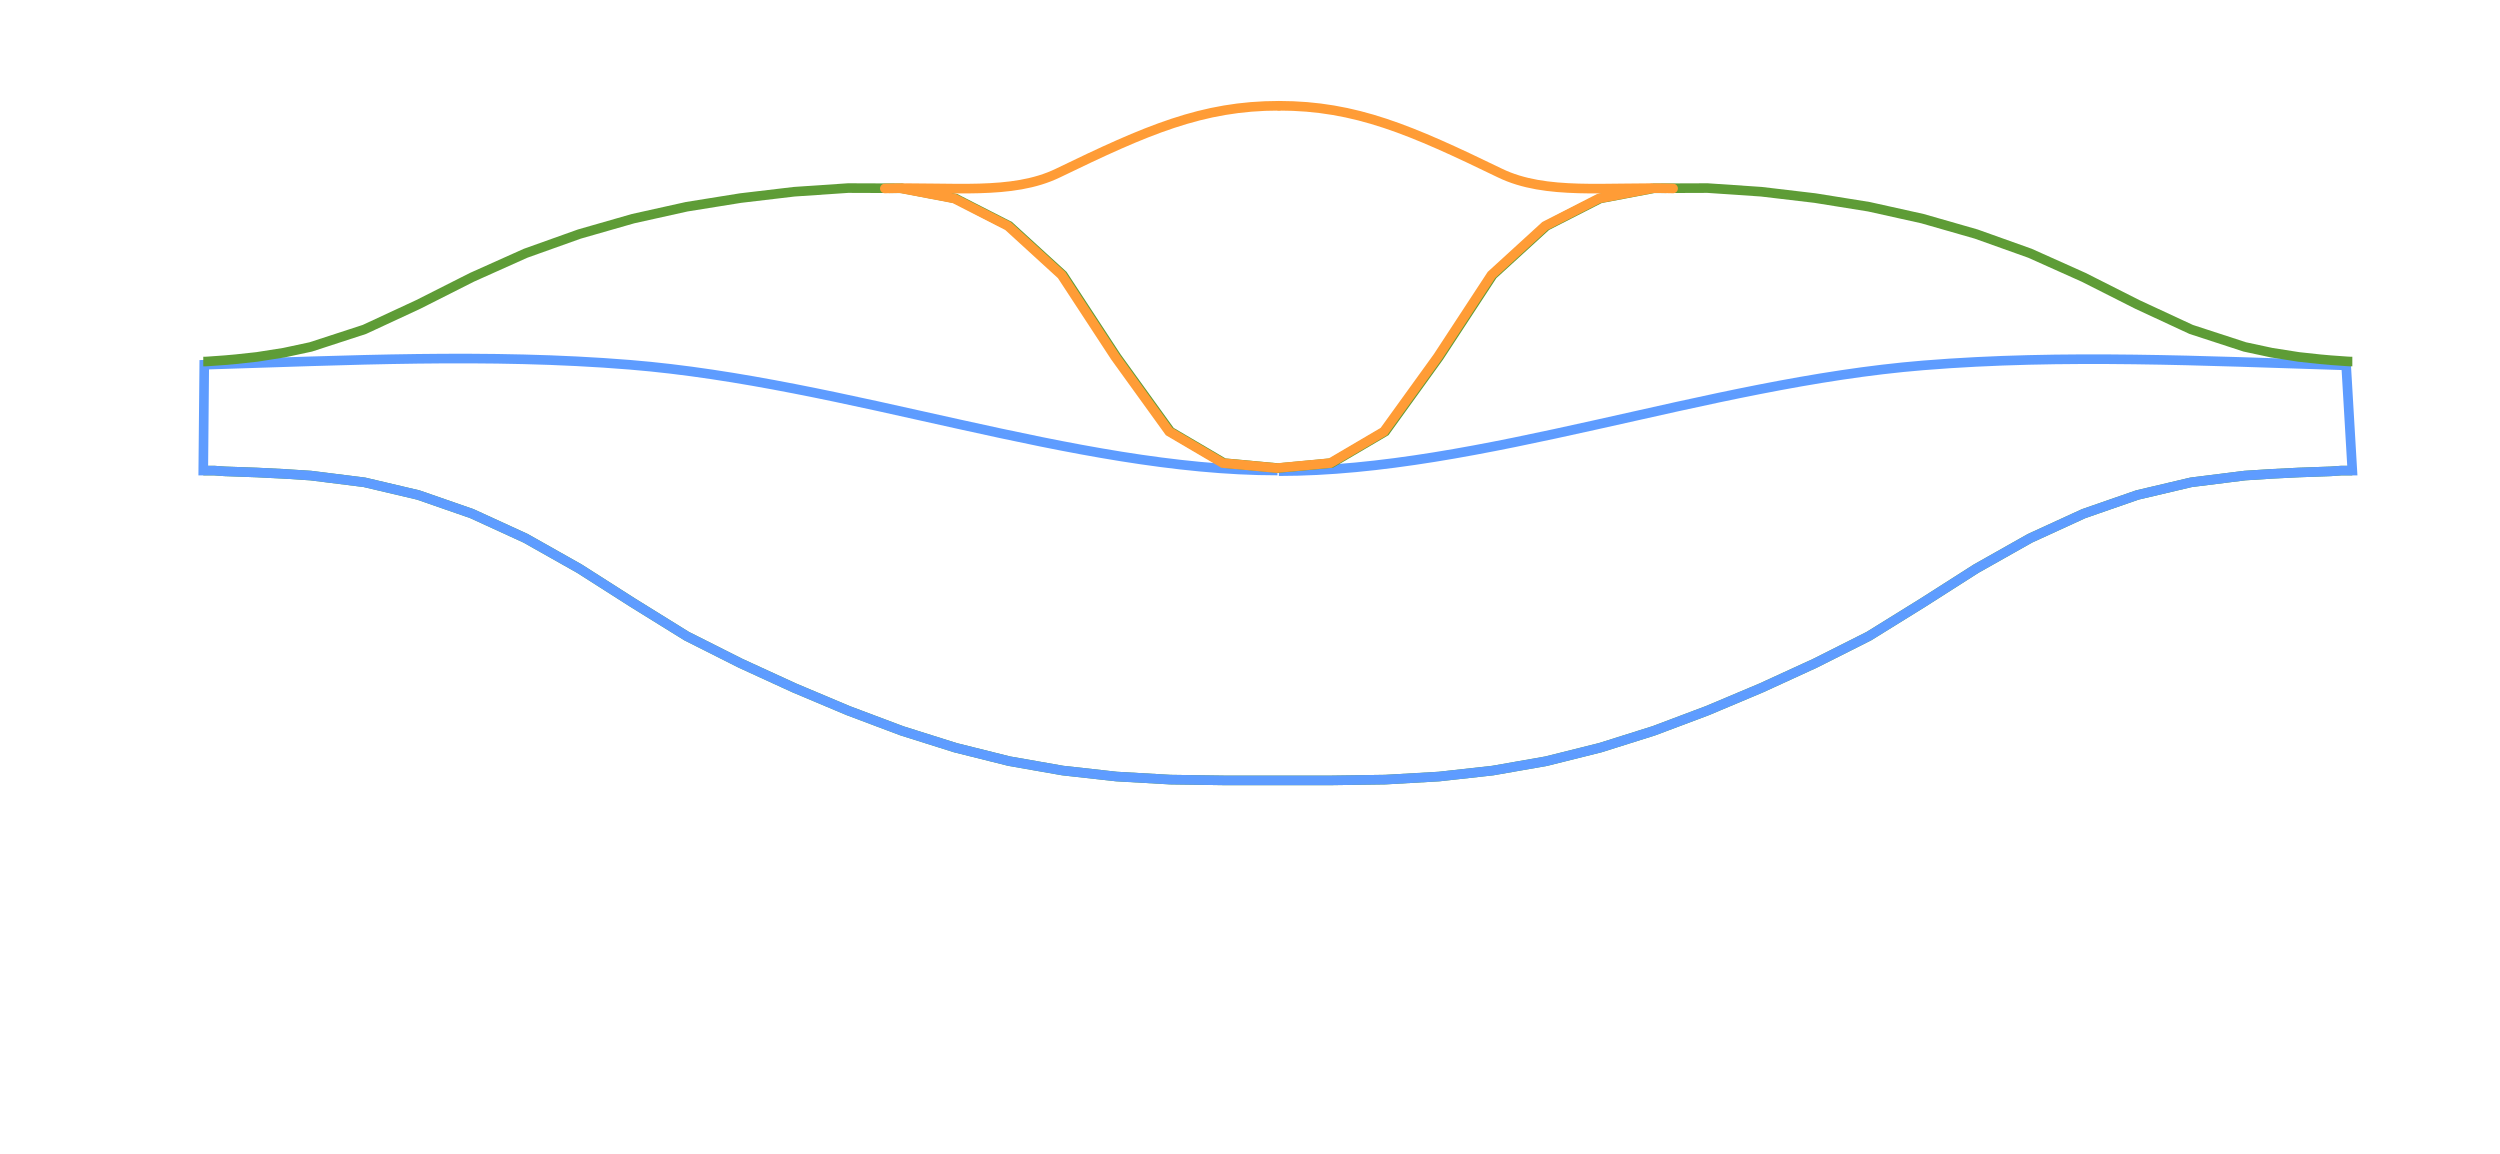
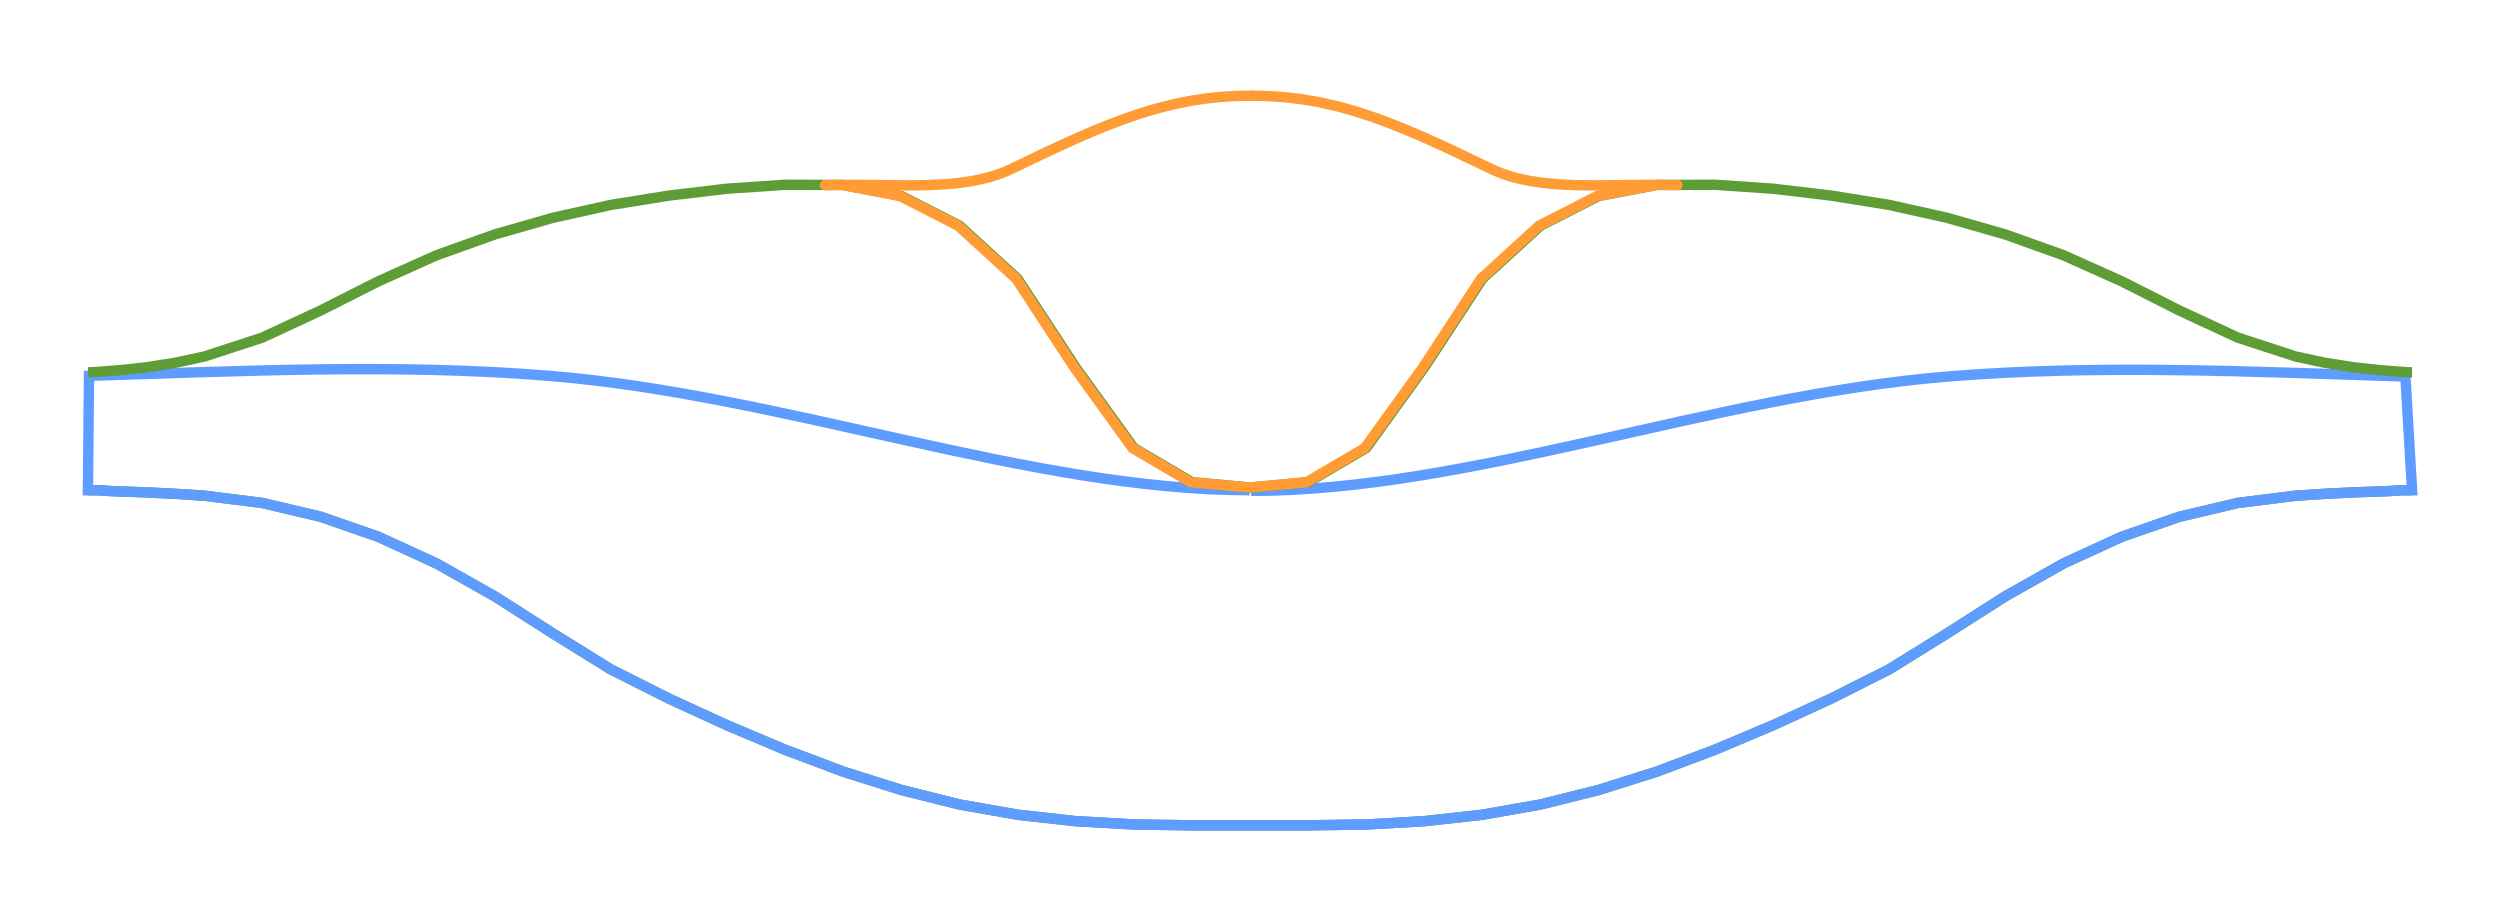
- <svg xmlns="http://www.w3.org/2000/svg" xmlns:xlink="http://www.w3.org/1999/xlink" width="1300" height="600" viewBox="0 0 1300 600" id="svg2" version="1.1">
-   <defs id="defs207" />
-   <g id="gnuplot_canvas">
-     <rect x="0" y="0" width="1300" height="600" id="rect9" fill="none" />
+ <svg xmlns="http://www.w3.org/2000/svg" xmlns:xlink="http://www.w3.org/1999/xlink" width="673.228" height="248.031" viewBox="0 0 673.228 248.031" id="svg2" version="1.1">
+   <defs id="defs207">
    <defs id="defs11">
-       <circle id="gpDot" r="0.5" stroke-width="0.5" />
-       <path id="gpPt0" d="M-1,0 h2 M0,-1 v2" stroke-width="0.222" stroke="currentColor" />
-       <path id="gpPt1" d="M-1,-1 L1,1 M1,-1 L-1,1" stroke-width="0.222" stroke="currentColor" />
-       <path id="gpPt2" d="M-1,0 L1,0 M0,-1 L0,1 M-1,-1 L1,1 M-1,1 L1,-1" stroke-width="0.222" stroke="currentColor" />
-       <rect id="gpPt3" x="-1" y="-1" width="2" height="2" stroke-width="0.222" stroke="currentColor" />
-       <rect id="gpPt4" x="-1" y="-1" width="2" height="2" stroke-width="0.222" stroke="currentColor" fill="currentColor" />
-       <circle id="gpPt5" cx="0" cy="0" r="1" stroke-width="0.222" stroke="currentColor" />
-       <use xlink:href="#gpPt5" id="gpPt6" stroke="none" fill="currentColor" />
-       <path id="gpPt7" d="M0,-1.33 L-1.33,0.67 L1.33,0.67 z" stroke-width="0.222" stroke="currentColor" />
-       <use xlink:href="#gpPt7" id="gpPt8" stroke="none" fill="currentColor" />
-       <use xlink:href="#gpPt7" id="gpPt9" transform="rotate(180)" stroke="currentColor" />
-       <use xlink:href="#gpPt9" id="gpPt10" stroke="none" fill="currentColor" />
-       <use xlink:href="#gpPt3" id="gpPt11" transform="rotate(45)" stroke="currentColor" />
-       <use xlink:href="#gpPt11" id="gpPt12" stroke="none" fill="currentColor" />
+       <circle style="stroke-width:0.5" cy="0" cx="0" r="0.5" id="gpDot" />
+       <path style="stroke:currentColor;stroke-width:0.222" d="M -1,0 H 1 M 0,-1 v 2" id="gpPt0" />
+       <path style="stroke:currentColor;stroke-width:0.222" d="M -1,-1 1,1 M 1,-1 -1,1" id="gpPt1" />
+       <path style="stroke:currentColor;stroke-width:0.222" d="M -1,0 1,0 M 0,-1 0,1 m -1,-2 2,2 m -2,0 2,-2" id="gpPt2" />
+       <rect style="stroke:currentColor;stroke-width:0.222" height="2" width="2" y="-1" x="-1" id="gpPt3" />
+       <rect style="fill:currentColor;stroke:currentColor;stroke-width:0.222" height="2" width="2" y="-1" x="-1" id="gpPt4" />
+       <circle style="stroke:currentColor;stroke-width:0.222" r="1" cy="0" cx="0" id="gpPt5" />
+       <use height="600" width="1300" y="0" x="0" style="fill:currentColor;stroke:none" id="gpPt6" xlink:href="#gpPt5" />
+       <path style="stroke:currentColor;stroke-width:0.222" d="m 0,-1.33 -1.33,2 2.66,0 z" id="gpPt7" />
+       <use height="600" width="1300" y="0" x="0" style="fill:currentColor;stroke:none" id="gpPt8" xlink:href="#gpPt7" />
+       <use height="600" width="1300" y="0" x="0" style="stroke:currentColor" transform="scale(-1,-1)" id="gpPt9" xlink:href="#gpPt7" />
+       <use height="600" width="1300" y="0" x="0" style="fill:currentColor;stroke:none" id="gpPt10" xlink:href="#gpPt9" />
+       <use height="600" width="1300" y="0" x="0" style="stroke:currentColor" transform="matrix(0.7071068,0.7071068,-0.7071068,0.7071068,0,0)" id="gpPt11" xlink:href="#gpPt3" />
+       <use height="600" width="1300" y="0" x="0" style="fill:currentColor;stroke:none" id="gpPt12" xlink:href="#gpPt11" />
    </defs>
-     <g style="fill:none; color:white; stroke:rgb(128, 128, 128); stroke-width:1.00; stroke-linecap:butt; stroke-linejoin:miter" id="g27" />
-     <g style="fill:none; color:red; stroke:currentColor; stroke-width:1.00; stroke-linecap:butt; stroke-linejoin:miter" id="g29" />
-     <g id="gnuplot_plot_1">
-       <g style="fill:none; color:white; stroke:rgb(128, 128, 128); stroke-width:5.00; stroke-linecap:butt; stroke-linejoin:miter" id="g176" />
-       <g style="fill:none; color:green; stroke:currentColor; stroke-width:5.00; stroke-linecap:butt; stroke-linejoin:miter" id="g178">
-         <path d="m 105.7,244.7 0.3,0 0.8,0 1.7,0 2.8,0 5.6,0.4 5.6,0.2 11.1,0.4 14,0.7 14,0.9 27.9,3.5 28,6.6 27.9,9.7 27.9,12.8 28,15.8 27.9,17.8 27.9,17.3 28,14.1 27.9,12.8 28,11.8 27.9,10.5 27.9,8.8 28,7 27.9,4.9 27.9,3.1 28,1.6 27.9,0.4 28,0 27.9,0 27.9,-0.4 28,-1.6 27.9,-3.1 27.9,-4.9 28,-7 27.9,-8.8 27.9,-10.5 28,-11.8 27.9,-12.8 28,-14.1 27.9,-17.3 27.9,-17.8 28,-15.8 27.9,-12.8 27.9,-9.7 28,-6.6 27.9,-3.5 14,-0.9 14,-0.7 11.1,-0.4 5.6,-0.2 5.6,-0.4 2.8,0 1.7,0 0.8,0 0.3,0 0.01,0" id="path186" style="stroke:#5e9c36" />
-         <path id="path3106" d="m 665,245 c 105,0 222.213,-45.803 335,-55 73.091,-5.96 146.384,-2.259 220,0 l 3.21,54.7 -0.01,0 -0.3,0 -0.8,0 -1.7,0 -2.8,0 -5.6,0.4 -5.6,0.2 -11.1,0.4 -14,0.7 -14,0.9 -27.9,3.5 -28,6.6 -27.9,9.7 -27.9,12.8 -28,15.8 -27.9,17.8 -27.9,17.3 -28,14.1 -27.9,12.8 -28,11.8 -27.9,10.5 -27.9,8.8 -28,7 -27.9,4.9 -27.9,3.1 -28,1.6 -27.9,0.4 -27.9,0 -28,0 -27.9,-0.4 -28,-1.6 -27.9,-3.1 -27.9,-4.9 -28,-7 -27.9,-8.8 -27.9,-10.5 -28,-11.8 -27.9,-12.8 -28,-14.1 -27.9,-17.3 -27.9,-17.8 -28,-15.8 -27.9,-12.8 -27.9,-9.7 -28,-6.6 -27.9,-3.5 -14,-0.9 -14,-0.7 -11.1,-0.4 -5.6,-0.2 -5.6,-0.4 -2.8,0 -1.7,0 -0.8,0 -0.3,0 0.513,-55.03 c 74.024,-2.259 147.723,-5.96 221.219,0 113.412,9.197 231.274,55 336.856,55" style="stroke:#5e9cff;stroke-opacity:1" />
-       </g>
+   </defs>
+   <g id="g3950" transform="translate(4.25995,0.9785389)">
+     <flowRoot transform="translate(21.23645,323.0619)" style="font-size:40px;font-style:normal;font-weight:normal;line-height:125%;letter-spacing:0px;word-spacing:0px;fill:#000000;fill-opacity:1;stroke:none;font-family:Sans" id="flowRoot3958" xml:space="preserve">
+       <flowRegion id="flowRegion3960">
+         <rect y="-79.45" x="498.544" height="86.246" width="382.848" id="rect3962" />
+       </flowRegion>
+       <flowPara id="flowPara3964" />
+     </flowRoot>
+     <g transform="matrix(0.5600575,0,0,0.5600575,-39.77876,-6.000035)" id="g176" style="color:#ffffff;fill:none;stroke:#808080;stroke-width:5;stroke-linecap:butt;stroke-linejoin:miter" />
+     <g transform="matrix(0.5600575,0,0,0.5600575,-39.77876,-6.000035)" id="g178" style="color:#008000;fill:none;stroke:currentColor;stroke-width:5;stroke-linecap:butt;stroke-linejoin:miter">
+       <path style="stroke:#5e9c36" id="path186" d="m 105.7,244.7 0.3,0 0.8,0 1.7,0 2.8,0 5.6,0.4 5.6,0.2 11.1,0.4 14,0.7 14,0.9 27.9,3.5 28,6.6 27.9,9.7 27.9,12.8 28,15.8 27.9,17.8 27.9,17.3 28,14.1 27.9,12.8 28,11.8 27.9,10.5 27.9,8.8 28,7 27.9,4.9 27.9,3.1 28,1.6 27.9,0.4 28,0 27.9,0 27.9,-0.4 28,-1.6 27.9,-3.1 27.9,-4.9 28,-7 27.9,-8.8 27.9,-10.5 28,-11.8 27.9,-12.8 28,-14.1 27.9,-17.3 27.9,-17.8 28,-15.8 27.9,-12.8 27.9,-9.7 28,-6.6 27.9,-3.5 14,-0.9 14,-0.7 11.1,-0.4 5.6,-0.2 5.6,-0.4 2.8,0 1.7,0 0.8,0 0.3,0 0.01,0" />
+       <path style="stroke:#5e9cff;stroke-opacity:1" d="m 665,245 c 105,0 222.213,-45.803 335,-55 73.091,-5.96 146.384,-2.259 220,0 l 3.21,54.7 -0.01,0 -0.3,0 -0.8,0 -1.7,0 -2.8,0 -5.6,0.4 -5.6,0.2 -11.1,0.4 -14,0.7 -14,0.9 -27.9,3.5 -28,6.6 -27.9,9.7 -27.9,12.8 -28,15.8 -27.9,17.8 -27.9,17.3 -28,14.1 -27.9,12.8 -28,11.8 -27.9,10.5 -27.9,8.8 -28,7 -27.9,4.9 -27.9,3.1 -28,1.6 -27.9,0.4 -27.9,0 -28,0 -27.9,-0.4 -28,-1.6 -27.9,-3.1 -27.9,-4.9 -28,-7 -27.9,-8.8 -27.9,-10.5 -28,-11.8 -27.9,-12.8 -28,-14.1 -27.9,-17.3 -27.9,-17.8 -28,-15.8 -27.9,-12.8 -27.9,-9.7 -28,-6.6 -27.9,-3.5 -14,-0.9 -14,-0.7 -11.1,-0.4 -5.6,-0.2 -5.6,-0.4 -2.8,0 -1.7,0 -0.8,0 -0.3,0 0.513,-55.03 c 74.024,-2.259 147.723,-5.96 221.219,0 113.412,9.197 231.274,55 336.856,55" id="path3106" />
    </g>
-     <g id="gnuplot_plot_2">
-       <g style="fill:none; color:green; stroke:currentColor; stroke-width:5.00; stroke-linecap:butt; stroke-linejoin:miter" id="g191">
-         <path d="m 105.7,188 0.3,0 0.8,0 1.7,-0.1 2.8,-0.2 5.6,-0.4 5.6,-0.5 11.1,-1.2 14,-2.2 14,-3 27.9,-9.1 28,-13 27.9,-14.1 27.9,-12.5 28,-10 27.9,-8 27.9,-6.2 28,-4.5 27.9,-3.3 28,-1.9 27.9,0.1 27.9,5.3 28,14.3 27.9,25.5 27.9,42.6 28,38.8 27.9,16.4 28,2.6 27.9,-2.6 27.9,-16.4 28,-38.8 27.9,-42.6 27.9,-25.5 28,-14.3 27.9,-5.3 27.9,-0.1 28,1.9 27.9,3.3 28,4.5 27.9,6.2 27.9,8 28,10 27.9,12.5 27.9,14.1 28,13 27.9,9.1 14,3 14,2.2 11.1,1.2 5.6,0.5 5.6,0.4 2.8,0.2 1.7,0.1 0.8,0 0.3,0 0.01,0" id="path199" style="stroke:#5e9c36" />
-         <path id="path4111" d="m 468.24,97.9 27.9,5.3 28,14.3 27.9,25.5 27.9,42.6 28,38.8 27.9,16.4 28,2.6 27.9,-2.6 27.9,-16.4 28,-38.8 27.9,-42.6 27.9,-25.5 28,-14.3 27.9,-5.3" style="stroke:#ff9c36;stroke-opacity:1" />
-       </g>
+     <g transform="matrix(0.5600575,0,0,0.5600575,-39.77876,-6.000035)" id="g191" style="color:#008000;fill:none;stroke:currentColor;stroke-width:5;stroke-linecap:butt;stroke-linejoin:miter">
+       <path style="stroke:#5e9c36" id="path199" d="m 105.7,188 0.3,0 0.8,0 1.7,-0.1 2.8,-0.2 5.6,-0.4 5.6,-0.5 11.1,-1.2 14,-2.2 14,-3 27.9,-9.1 28,-13 27.9,-14.1 27.9,-12.5 28,-10 27.9,-8 27.9,-6.2 28,-4.5 27.9,-3.3 28,-1.9 27.9,0.1 27.9,5.3 28,14.3 27.9,25.5 27.9,42.6 28,38.8 27.9,16.4 28,2.6 27.9,-2.6 27.9,-16.4 28,-38.8 27.9,-42.6 27.9,-25.5 28,-14.3 27.9,-5.3 27.9,-0.1 28,1.9 27.9,3.3 28,4.5 27.9,6.2 27.9,8 28,10 27.9,12.5 27.9,14.1 28,13 27.9,9.1 14,3 14,2.2 11.1,1.2 5.6,0.5 5.6,0.4 2.8,0.2 1.7,0.1 0.8,0 0.3,0 0.01,0" />
+       <path style="stroke:#ff9c36;stroke-opacity:1" d="m 468.24,97.9 27.9,5.3 28,14.3 27.9,25.5 27.9,42.6 28,38.8 27.9,16.4 28,2.6 27.9,-2.6 27.9,-16.4 28,-38.8 27.9,-42.6 27.9,-25.5 28,-14.3 27.9,-5.3" id="path4111" />
    </g>
-     <g style="fill:none; color:white; stroke:rgb( 94, 156,  54); stroke-width:1.00; stroke-linecap:butt; stroke-linejoin:miter" id="g201" />
-     <g style="fill:none; color:red; stroke:currentColor; stroke-width:1.00; stroke-linecap:butt; stroke-linejoin:miter" id="g203" />
+     <flowRoot transform="matrix(0.5600575,0,0,0.5600575,65.31952,111.4429)" style="font-size:28px;font-style:normal;font-weight:normal;line-height:125%;letter-spacing:0px;word-spacing:0px;fill:#000000;fill-opacity:1;stroke:none;font-family:Sans" id="flowRoot3966" xml:space="preserve">
+       <flowRegion id="flowRegion3968">
+         <rect style="font-size:28px" y="-113.107" x="372.33" height="83.409" width="200.014" id="rect3970" />
+       </flowRegion>
+       <flowPara style="text-align:center;text-anchor:middle" id="flowPara3972">Зона силовой установки</flowPara>
+     </flowRoot>
+     <flowRoot transform="matrix(0.8405657,0,0,0.8405657,-197.8121,-67.86846)" style="font-size:28px;font-style:normal;font-weight:normal;line-height:125%;letter-spacing:0px;word-spacing:0px;fill:#000000;fill-opacity:1;stroke:none;font-family:Sans" id="flowRoot3878" xml:space="preserve">
+       <flowRegion id="flowRegion3880">
+         <rect style="font-size:28px" y="272.506" x="494.507" height="97.494" width="405.493" id="rect3882" />
+       </flowRegion>
+       <flowPara id="flowPara3884">Силовая конструкция</flowPara>
+     </flowRoot>
+     <path id="path3886" d="M 447.471,48.886 C 427.869,48.326 410.467,50.899 397.066,44.405 371.249,31.895 355.062,24.803 332.659,24.803" style="fill:none;stroke:#ff9c36;stroke-width:2.8;stroke-linecap:round;stroke-linejoin:miter;stroke-miterlimit:4;stroke-opacity:1;stroke-dasharray:none" />
+     <use height="600" width="1300" transform="matrix(-1,0,0,1,665.3817,1.1041427e-6)" id="use3888" xlink:href="#path3886" y="0" x="0" />
+     <flowRoot transform="matrix(0.899934,0,0,0.899934,-207.1839,-57.64125)" style="font-size:20px;font-style:normal;font-weight:normal;text-align:center;line-height:125%;letter-spacing:0px;word-spacing:0px;text-anchor:middle;fill:#000000;fill-opacity:1;stroke:none;font-family:Sans" id="flowRoot4113" xml:space="preserve">
+       <flowRegion id="flowRegion4115">
+         <rect style="font-size:20px;text-align:center;text-anchor:middle" y="124.154" x="353.619" height="67.178" width="182.874" id="rect4117" />
+       </flowRegion>
+       <flowPara id="flowPara4119">отсеки оборудования</flowPara>
+     </flowRoot>
+     <use height="600" width="1300" transform="translate(282.9847,0.115933)" id="use3038" xlink:href="#flowRoot4113" y="0" x="0" />
  </g>
-   <flowRoot xml:space="preserve" id="flowRoot3958" style="fill:black;stroke:none;stroke-opacity:1;stroke-width:1px;stroke-linejoin:miter;stroke-linecap:butt;fill-opacity:1;font-family:Sans;font-style:normal;font-weight:normal;font-size:40px;line-height:125%;letter-spacing:0px;word-spacing:0px">
-     <flowRegion id="flowRegion3960">
-       <rect id="rect3962" width="382.848" height="86.246" x="498.544" y="-79.45" />
-     </flowRegion>
-     <flowPara id="flowPara3964" />
-   </flowRoot>
-   <flowRoot xml:space="preserve" id="flowRoot3966" style="font-size:28px;font-style:normal;font-weight:normal;line-height:125%;letter-spacing:0px;word-spacing:0px;fill:#000000;fill-opacity:1;stroke:none;font-family:Sans" transform="translate(187.6562,209.6977)">
-     <flowRegion id="flowRegion3968">
-       <rect id="rect3970" width="200.014" height="83.409" x="372.33" y="-113.107" style="font-size:28px" />
-     </flowRegion>
-     <flowPara id="flowPara3972" style="text-align:center;text-anchor:middle">Зона силовой установки</flowPara>
-   </flowRoot>
-   <flowRoot xml:space="preserve" id="flowRoot3878" style="font-size:28px;font-style:normal;font-weight:normal;line-height:125%;letter-spacing:0px;word-spacing:0px;fill:#000000;fill-opacity:1;stroke:none;font-family:Sans" transform="matrix(1.500856,0,0,1.500856,-282.1734,-110.4681)">
-     <flowRegion id="flowRegion3880">
-       <rect id="rect3882" width="405.493" height="97.494" x="494.507" y="272.506" style="font-size:28px" />
-     </flowRegion>
-     <flowPara id="flowPara3884">Силовая конструкция</flowPara>
-   </flowRoot>
-   <path style="fill:none;stroke:#ff9c36;stroke-width:5;stroke-linecap:round;stroke-linejoin:miter;stroke-miterlimit:4;stroke-opacity:1;stroke-dasharray:none" d="M 870,98 C 835,97 803.928,101.595 780,90 733.903,67.662 705,55 665,55" id="path3886" />
-   <use x="0" y="0" xlink:href="#path3886" id="use3888" transform="matrix(-1,0,0,1,1330.112,0)" width="1300" height="600" />
-   <flowRoot xml:space="preserve" id="flowRoot4113" style="font-size:20px;font-style:normal;font-weight:normal;text-align:center;line-height:125%;letter-spacing:0px;word-spacing:0px;text-anchor:middle;fill:#000000;fill-opacity:1;stroke:none;font-family:Sans" transform="translate(-25.0625,-0.8677195)">
-     <flowRegion id="flowRegion4115">
-       <rect id="rect4117" width="182.874" height="67.178" x="353.619" y="124.154" style="font-size:20px;text-align:center;text-anchor:middle" />
-     </flowRegion>
-     <flowPara id="flowPara4119">отсеки оборудования</flowPara>
-   </flowRoot>
-   <flowRoot transform="translate(494.9375,-0.8677195)" style="font-size:20px;font-style:normal;font-weight:normal;text-align:center;line-height:125%;letter-spacing:0px;word-spacing:0px;text-anchor:middle;fill:#000000;fill-opacity:1;stroke:none;font-family:Sans" id="flowRoot4121" xml:space="preserve">
-     <flowRegion id="flowRegion4123">
-       <rect style="font-size:20px;text-align:center;text-anchor:middle" y="124.154" x="353.619" height="67.178" width="182.874" id="rect4125" />
-     </flowRegion>
-     <flowPara id="flowPara4127">отсеки оборудования</flowPara>
-   </flowRoot>
</svg>
